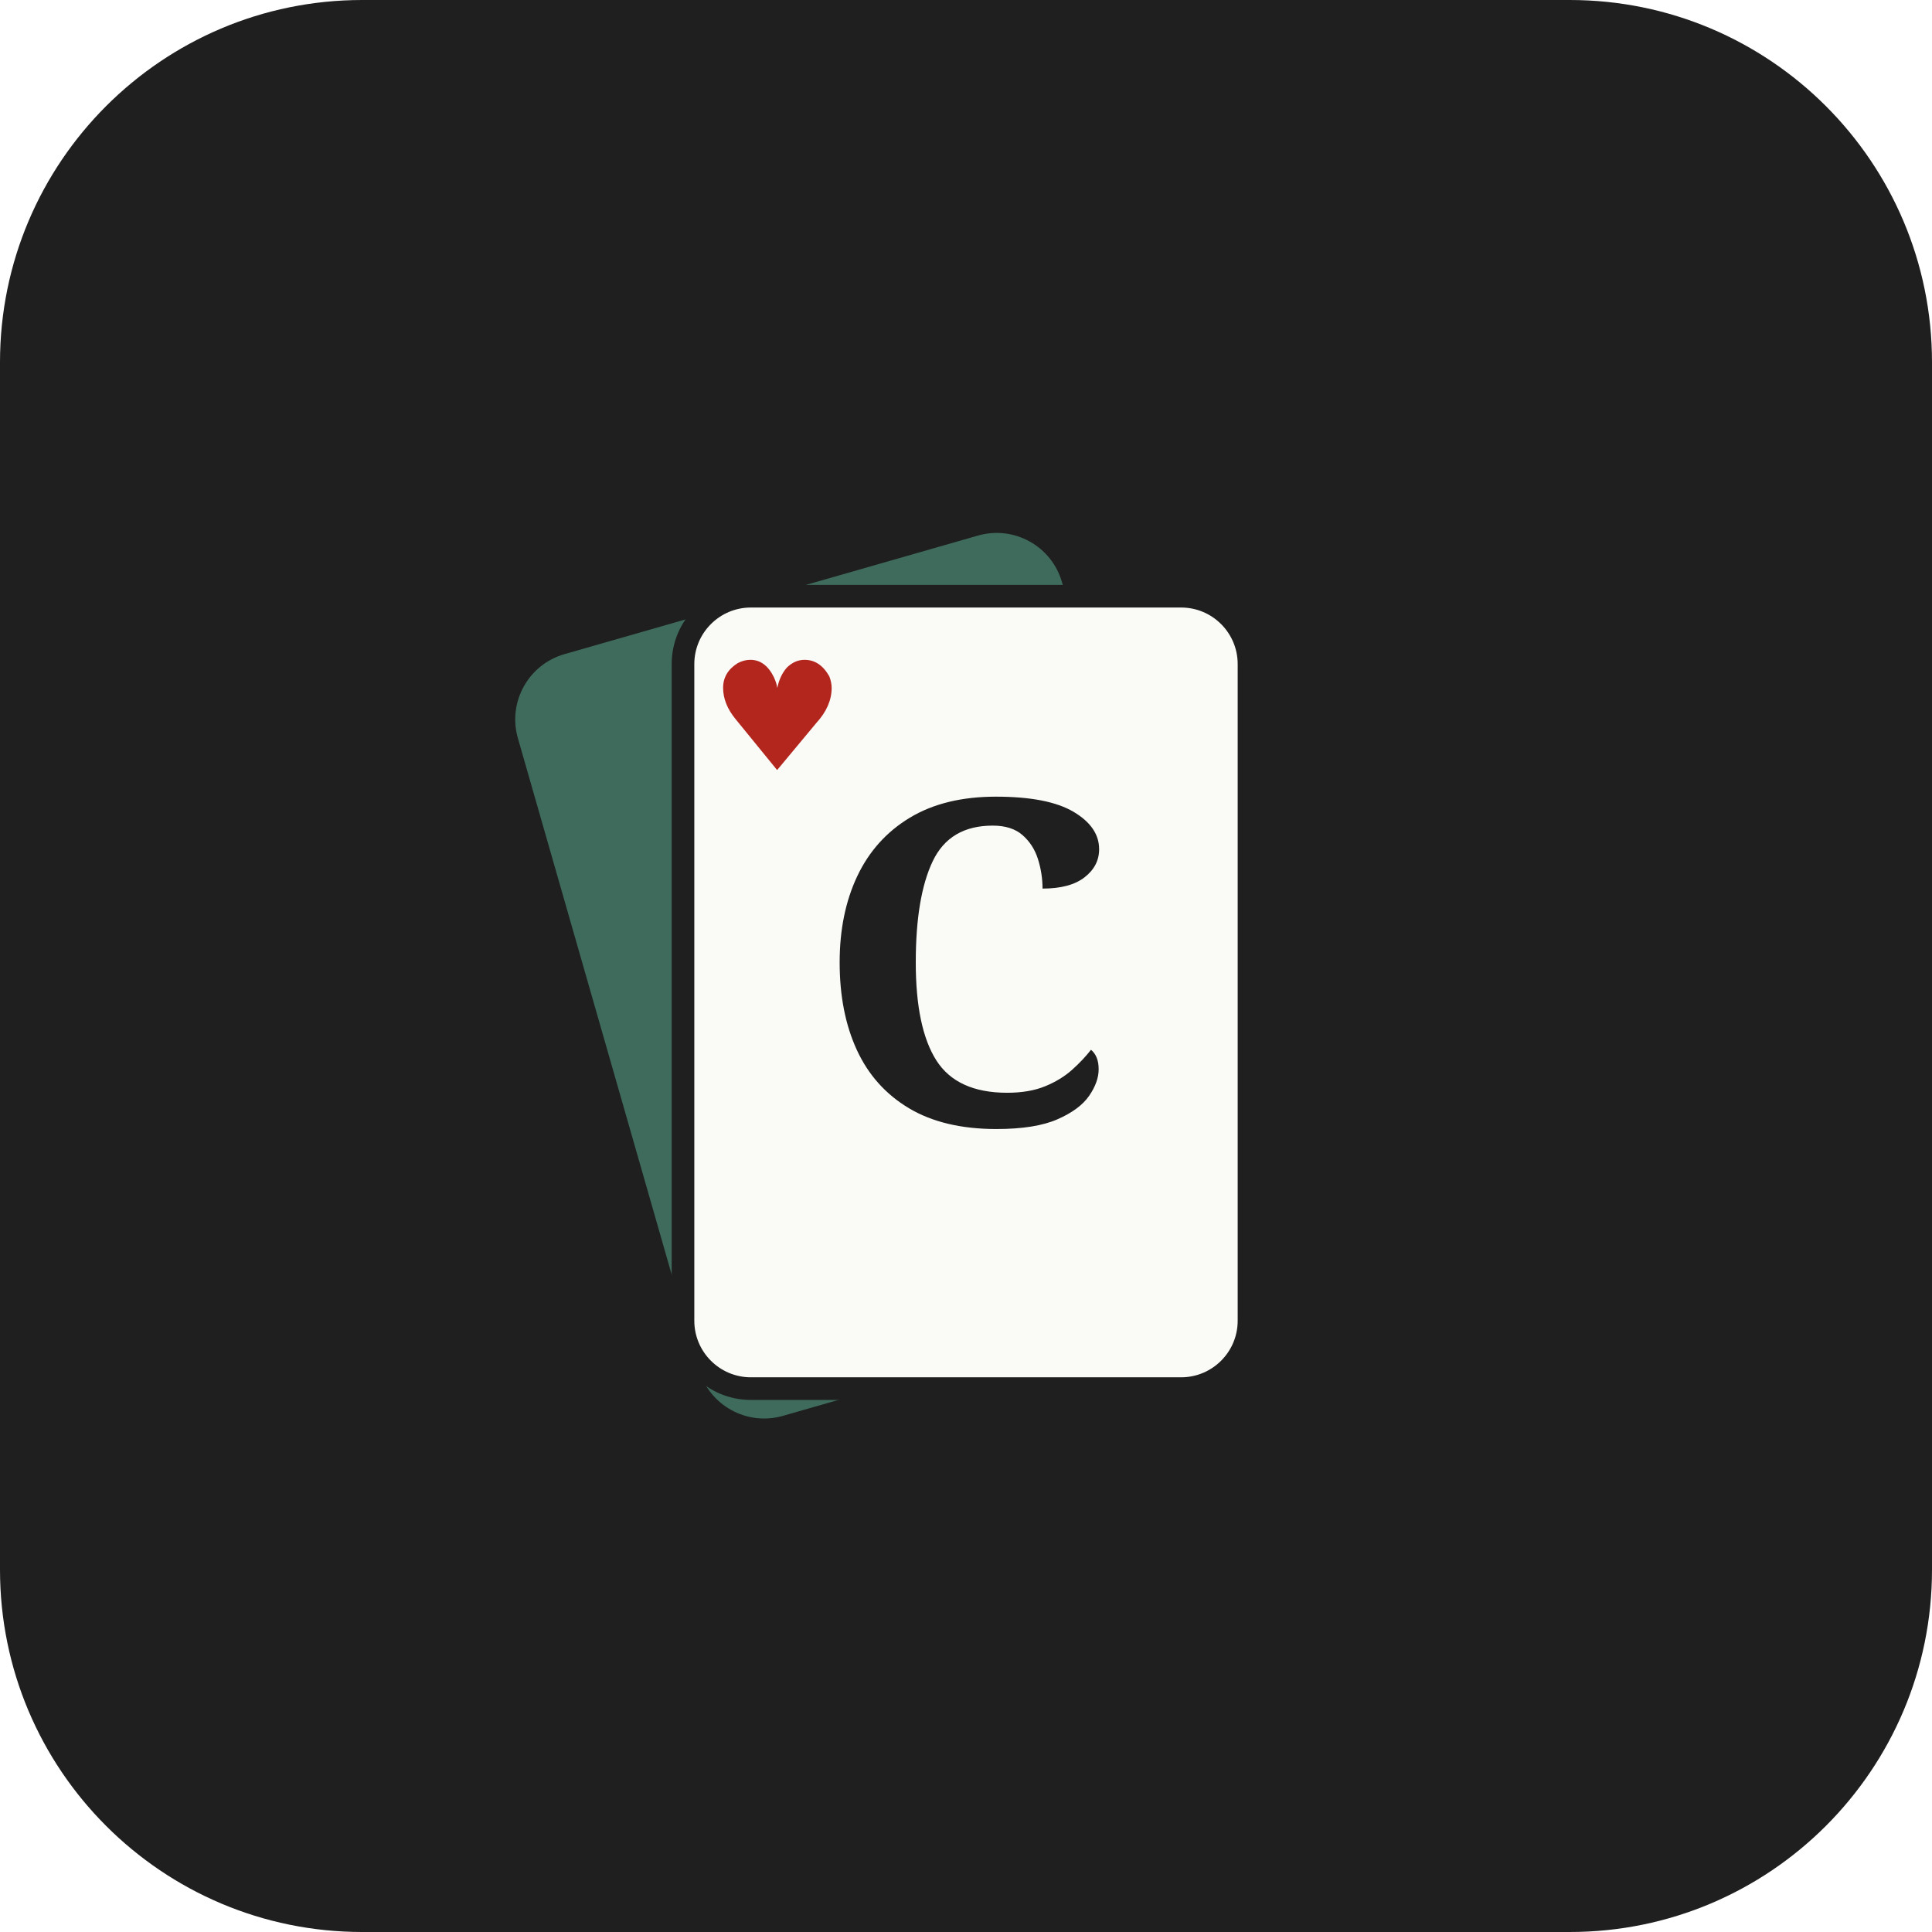
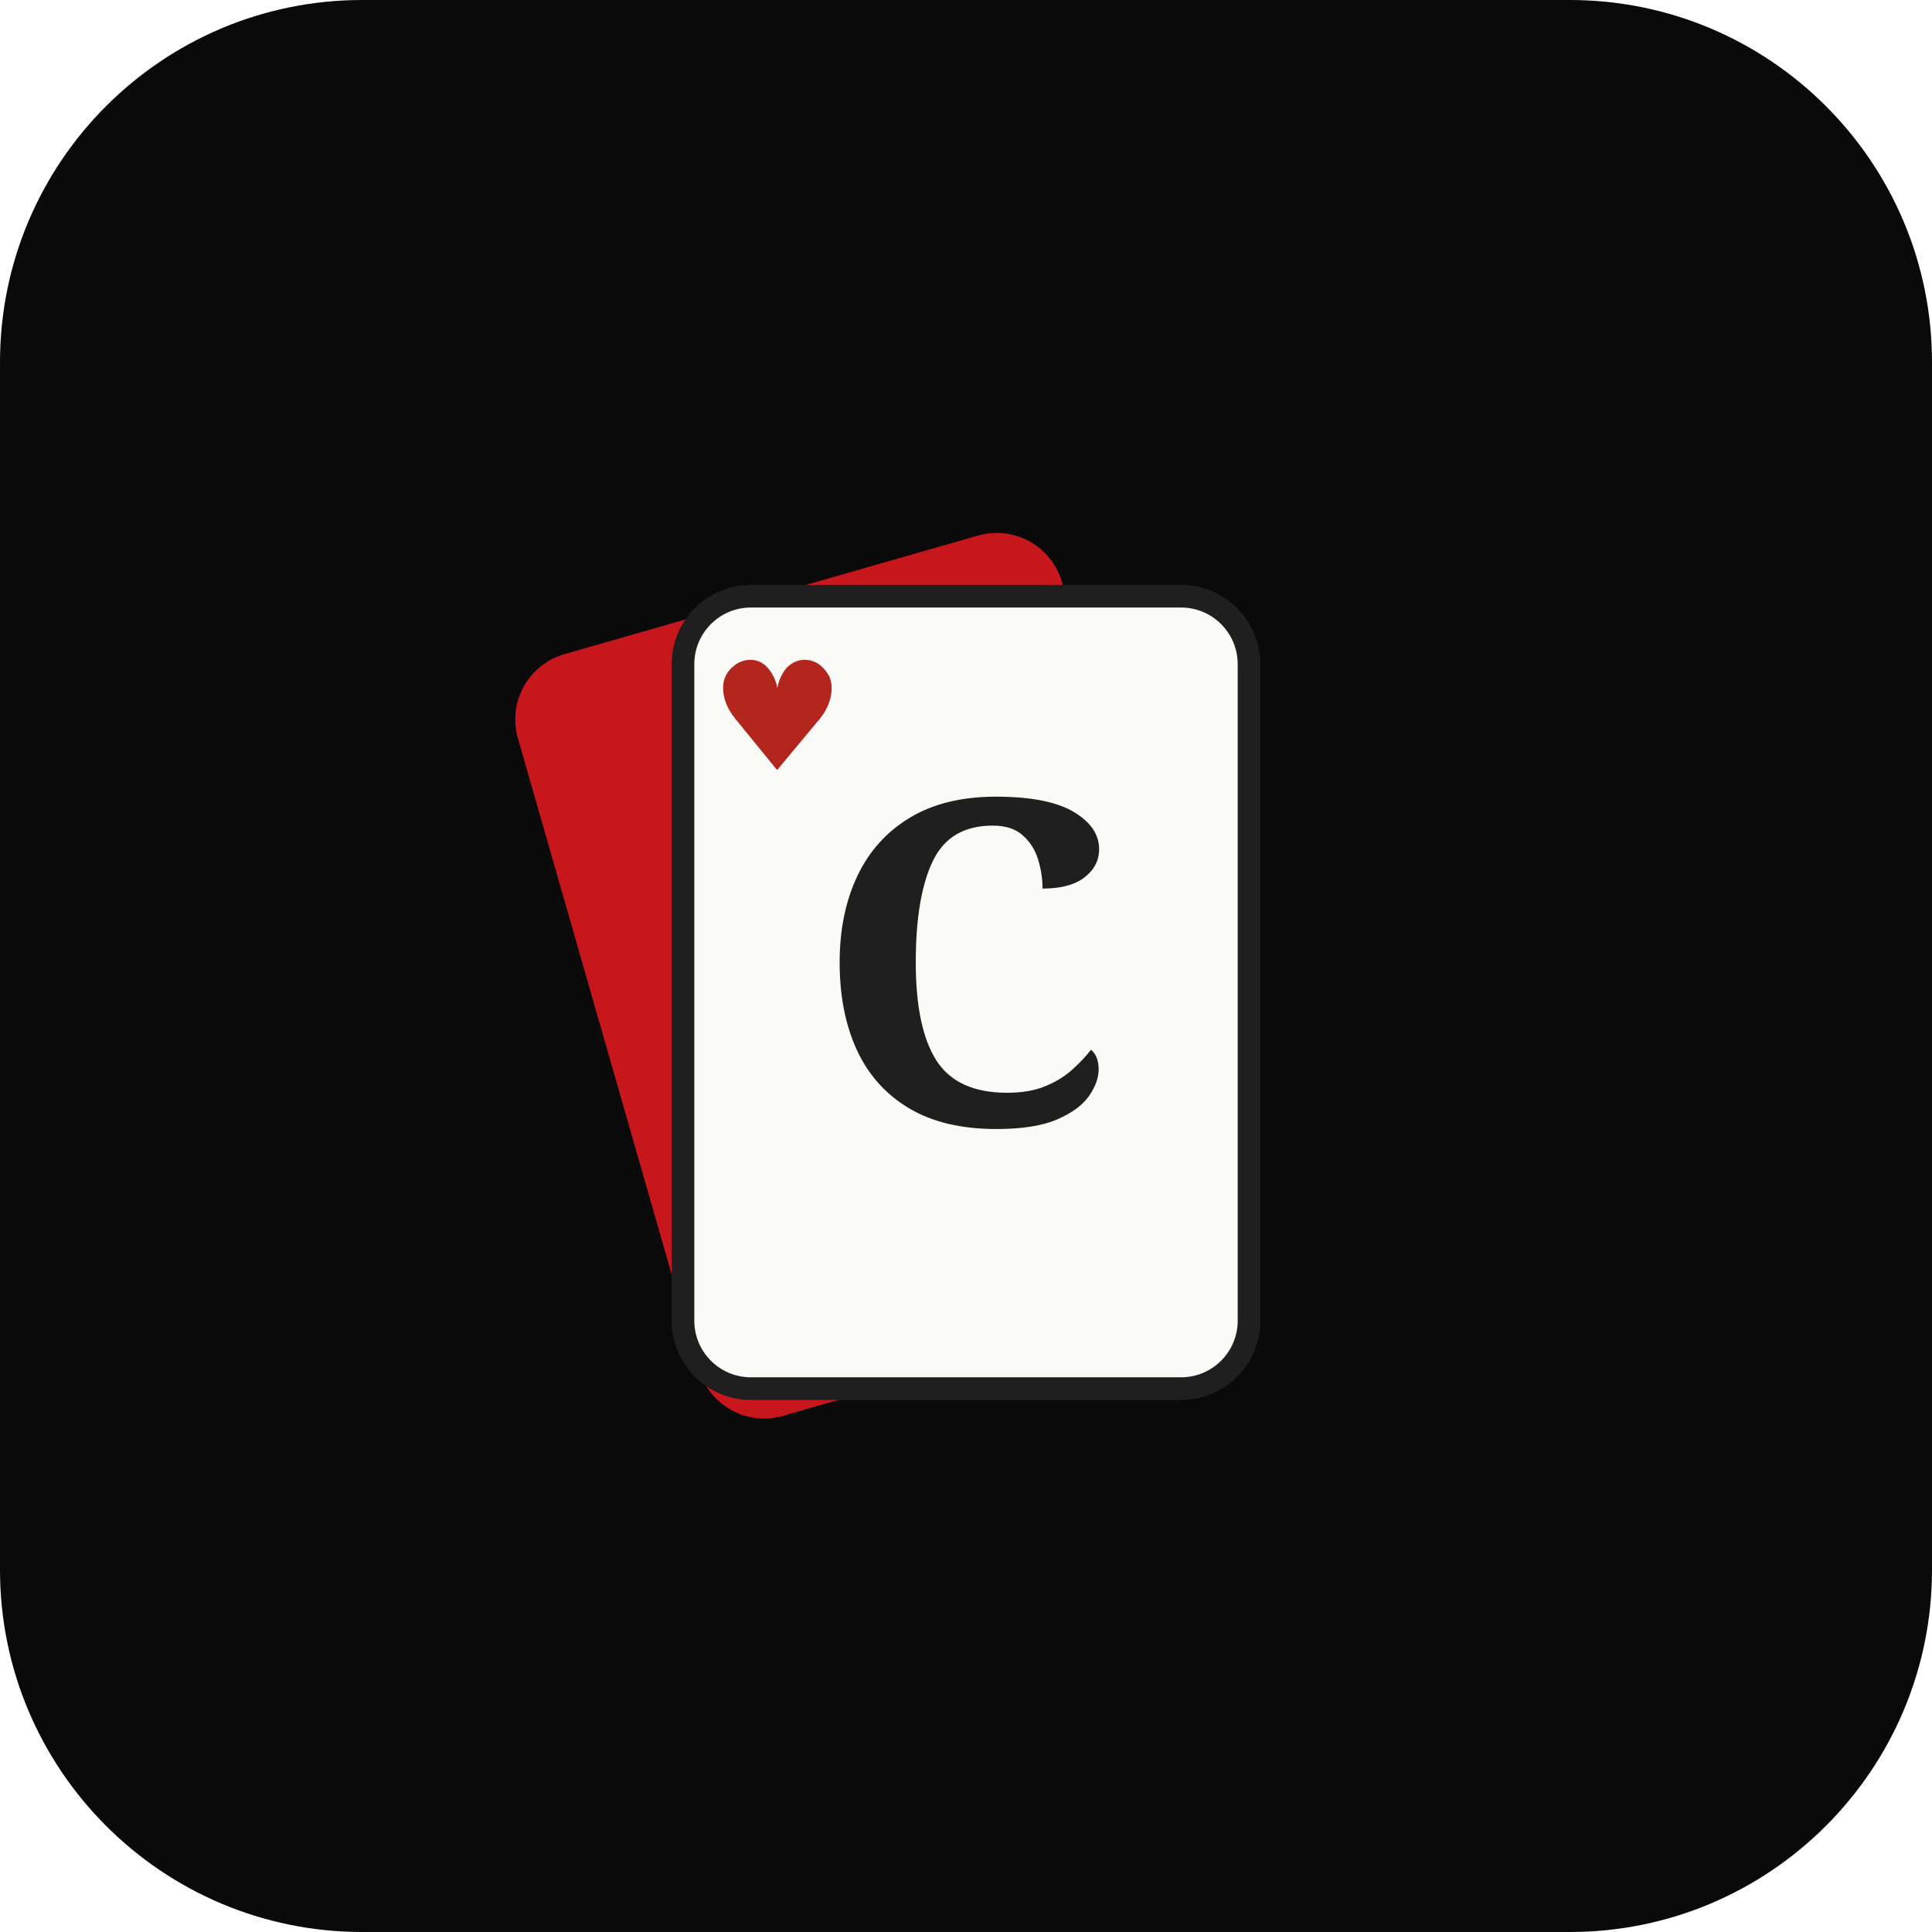
<svg xmlns="http://www.w3.org/2000/svg" viewBox="0 0 512 512">
-   <rect width="512" height="512" rx="96" fill="#1F1F1F" />
+   <rect width="512" height="512" rx="96" fill="#0A0A0B" />
  <g transform="translate(256 276)">
-     <rect x="-92" y="-128" width="150" height="210" rx="18" fill="#3F6B5C" transform="rotate(-16)" />
+     <rect x="-92" y="-128" width="150" height="210" rx="18" fill="#C8161D" transform="rotate(-16)" />
    <rect x="-75" y="-118" width="150" height="210" rx="18" fill="#FAFAF7" stroke="#1F1F1F" stroke-width="6" />
    <text x="0" y="22" text-anchor="middle" font-family="Georgia, serif" font-size="120" font-weight="700" fill="#1F1F1F">C</text>
    <text x="-50" y="-72" text-anchor="middle" font-family="Georgia, serif" font-size="40" fill="#B3261E">♥</text>
  </g>
</svg>
